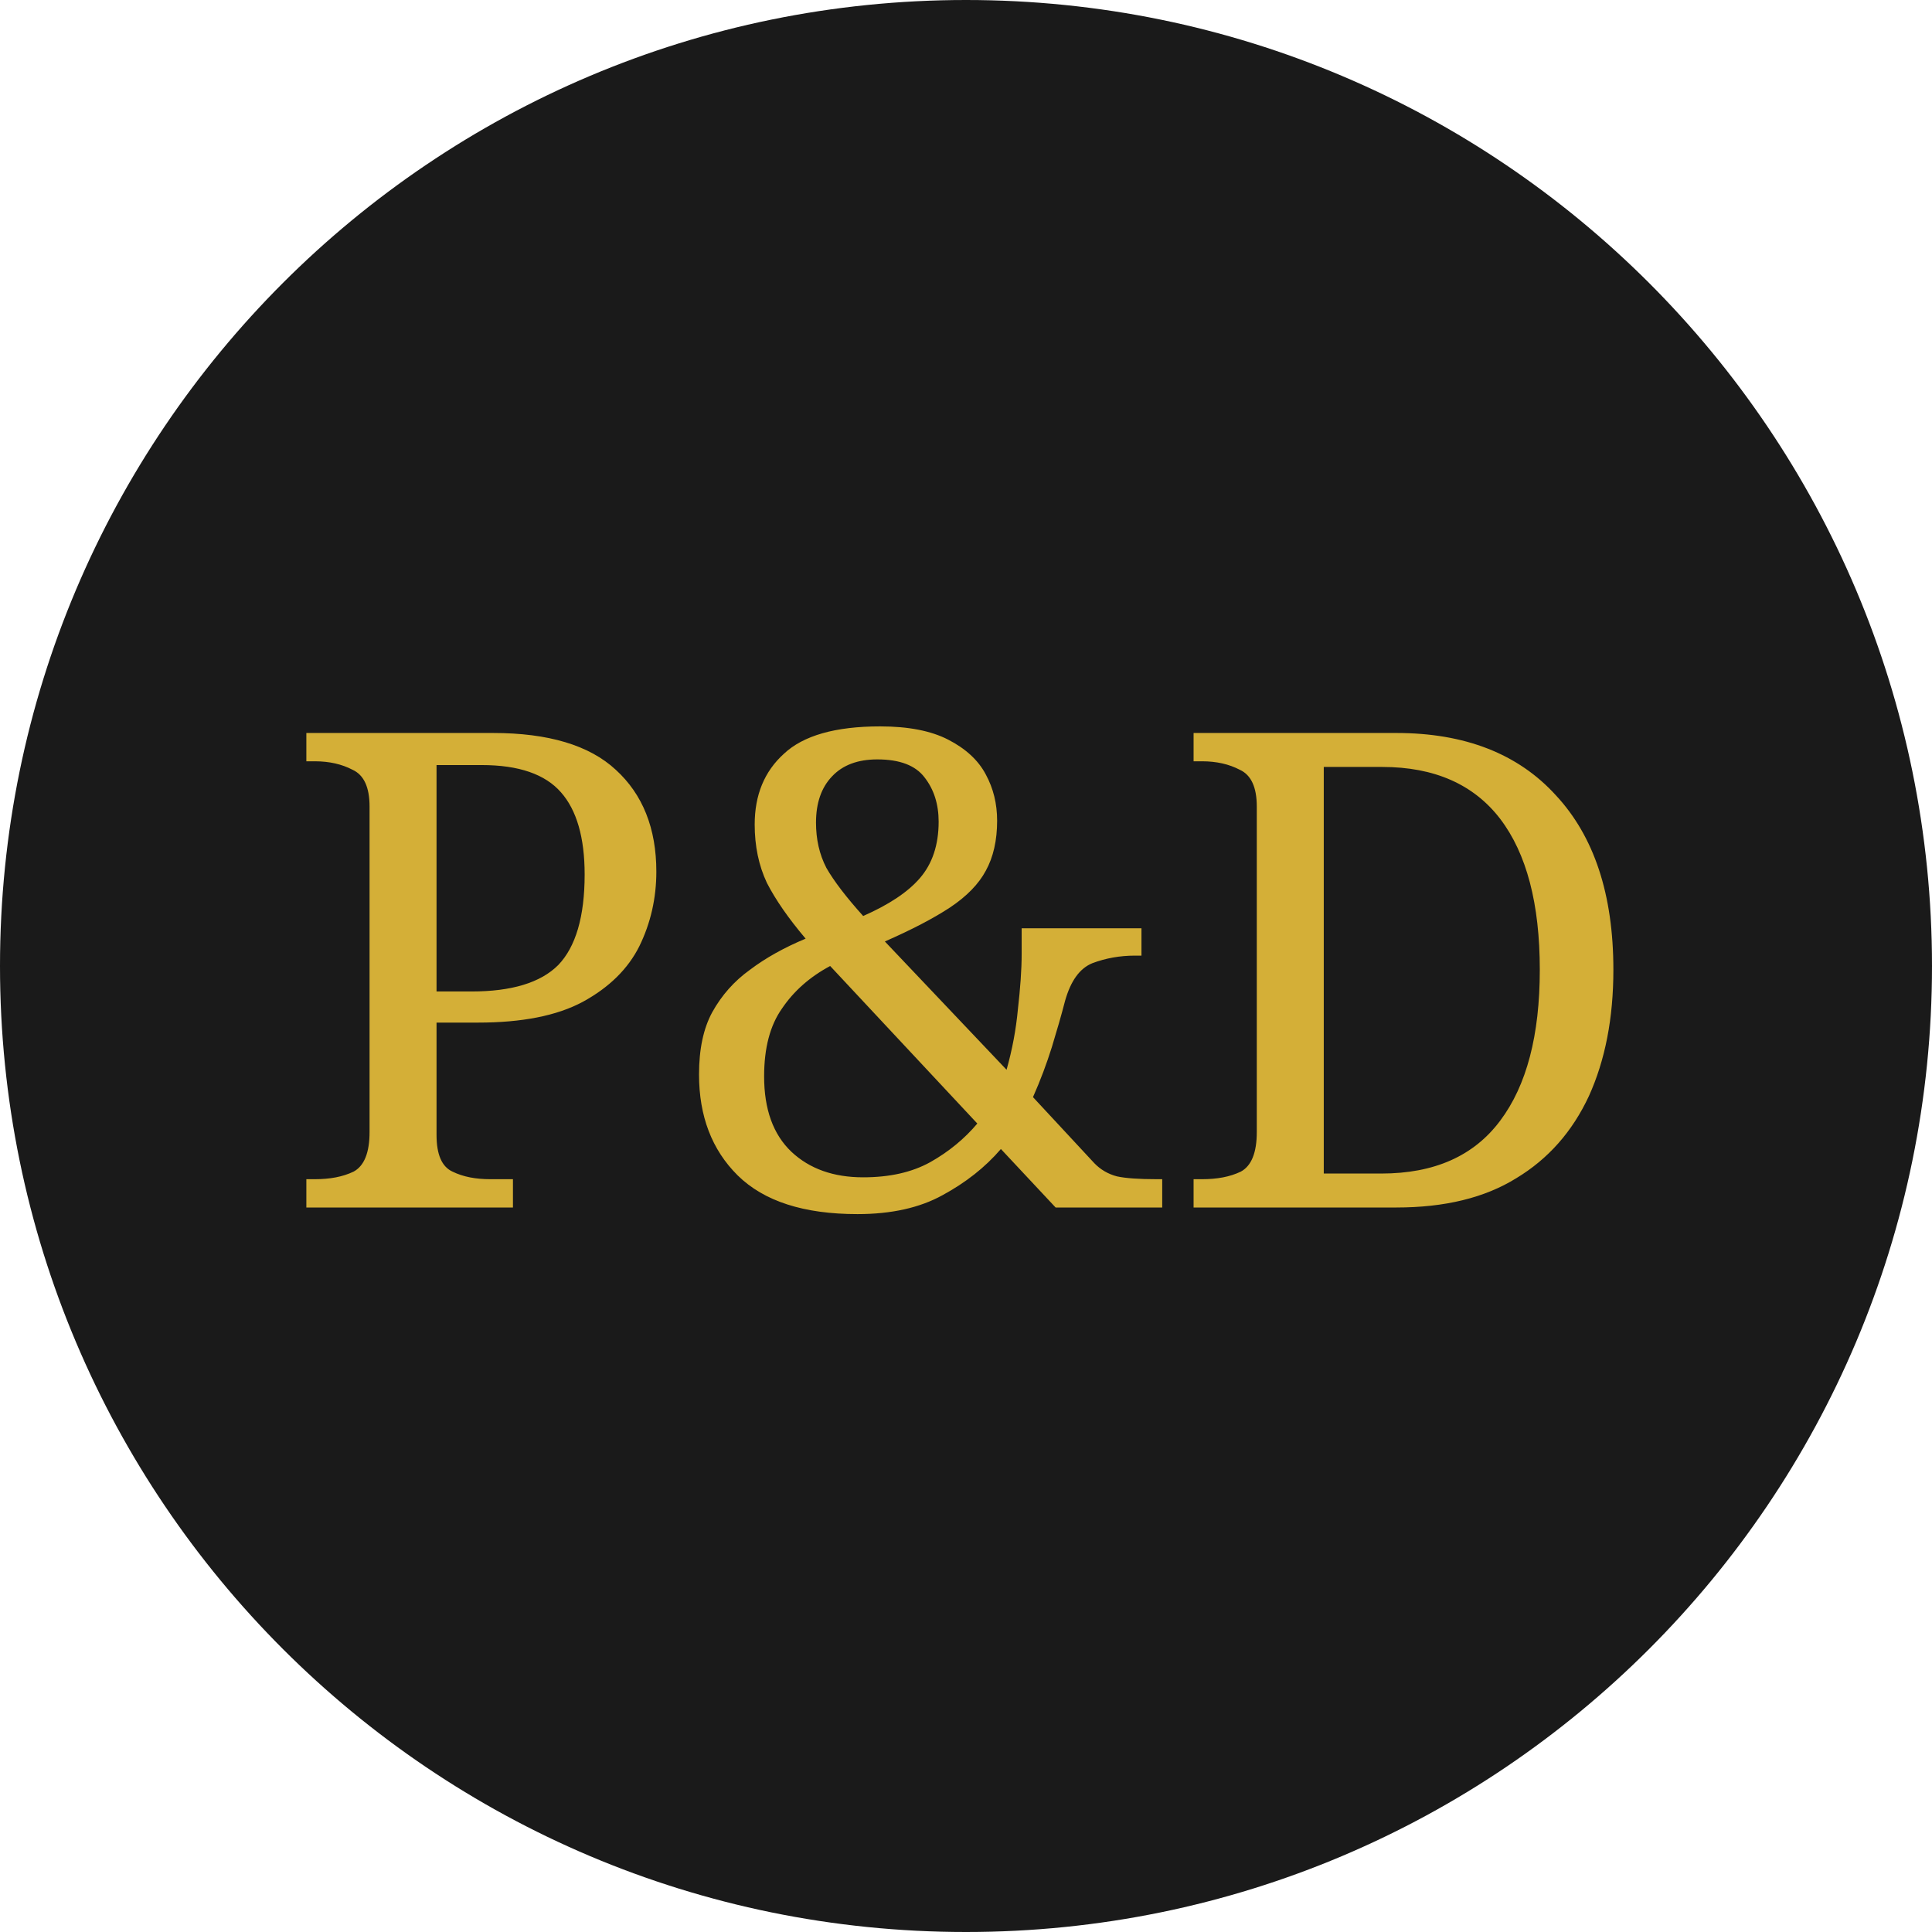
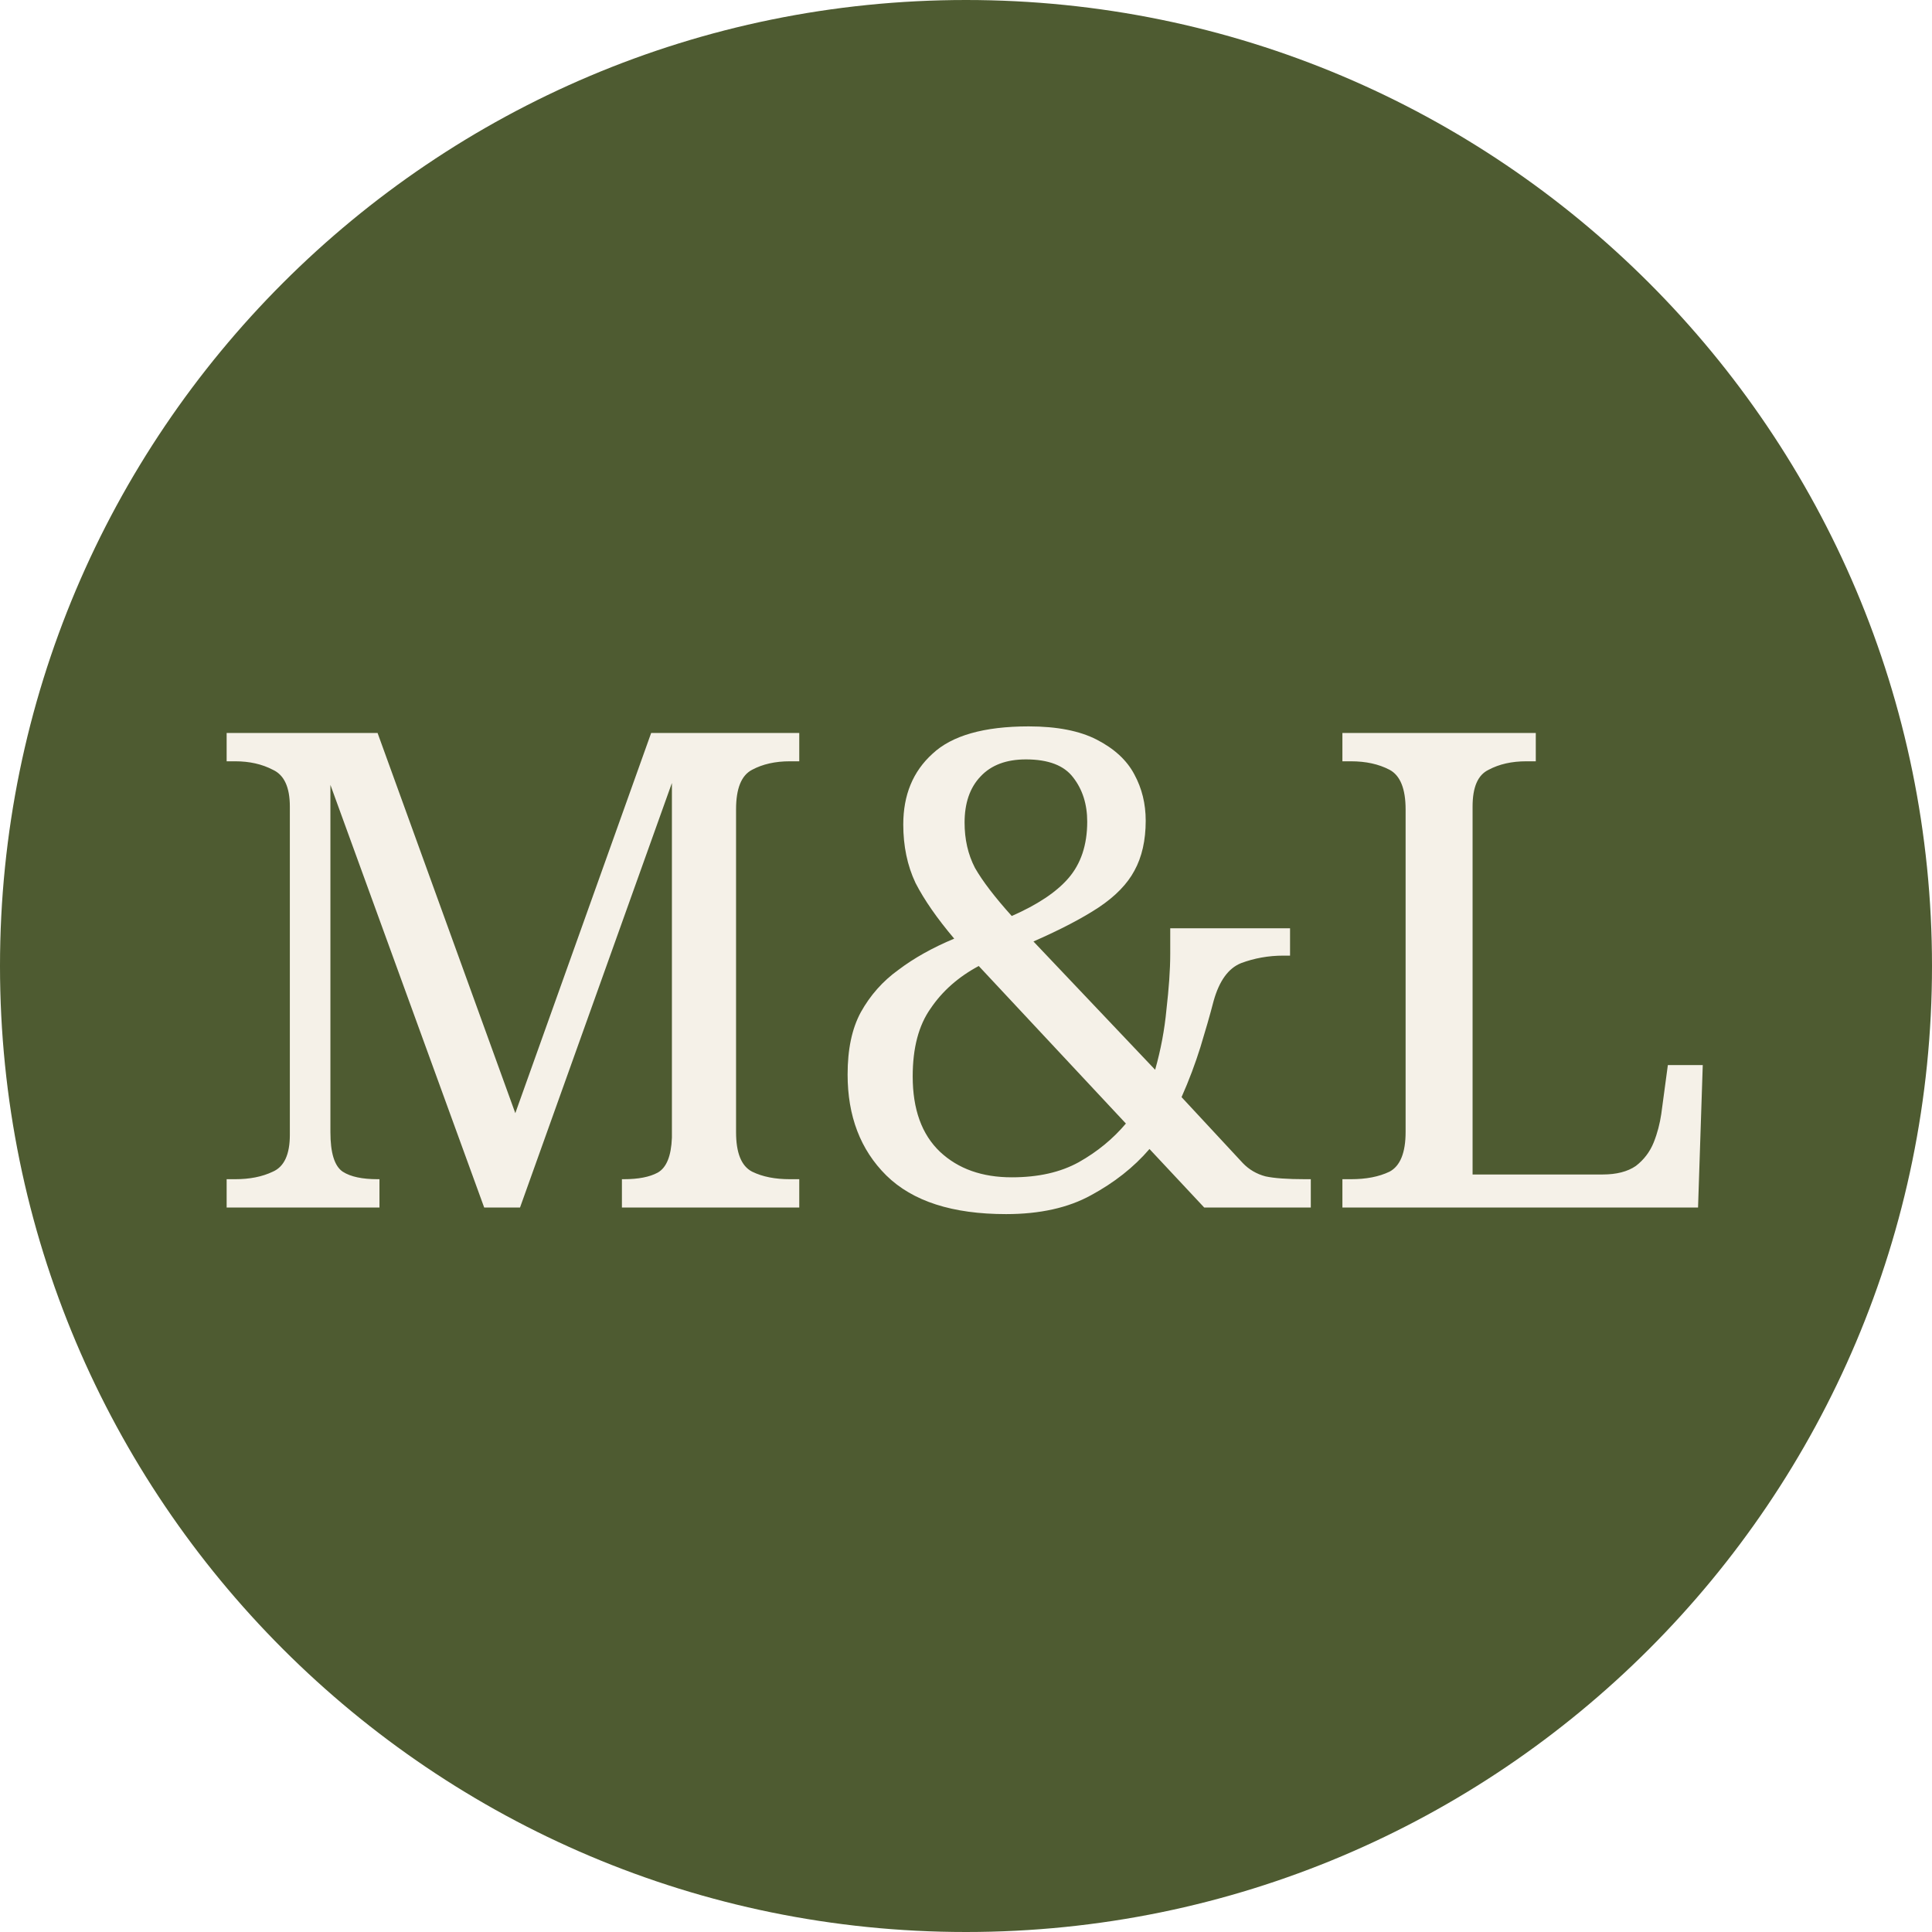
<svg xmlns="http://www.w3.org/2000/svg" viewBox="0 0 32 32" width="32" height="32">
-   <circle cx="16" cy="16" r="16" fill="#1a1a1a" />
-   <text x="16" y="20" font-family="serif" font-size="11" font-weight="400" fill="#d4af37" text-anchor="middle">P&amp;D</text>
+   <circle cx="16" cy="16" r="16" fill="#4E5B31" />
+   <text x="16" y="20" font-family="serif" font-size="11" font-weight="400" fill="#F5F1E8" text-anchor="middle">M&amp;L</text>
</svg>
